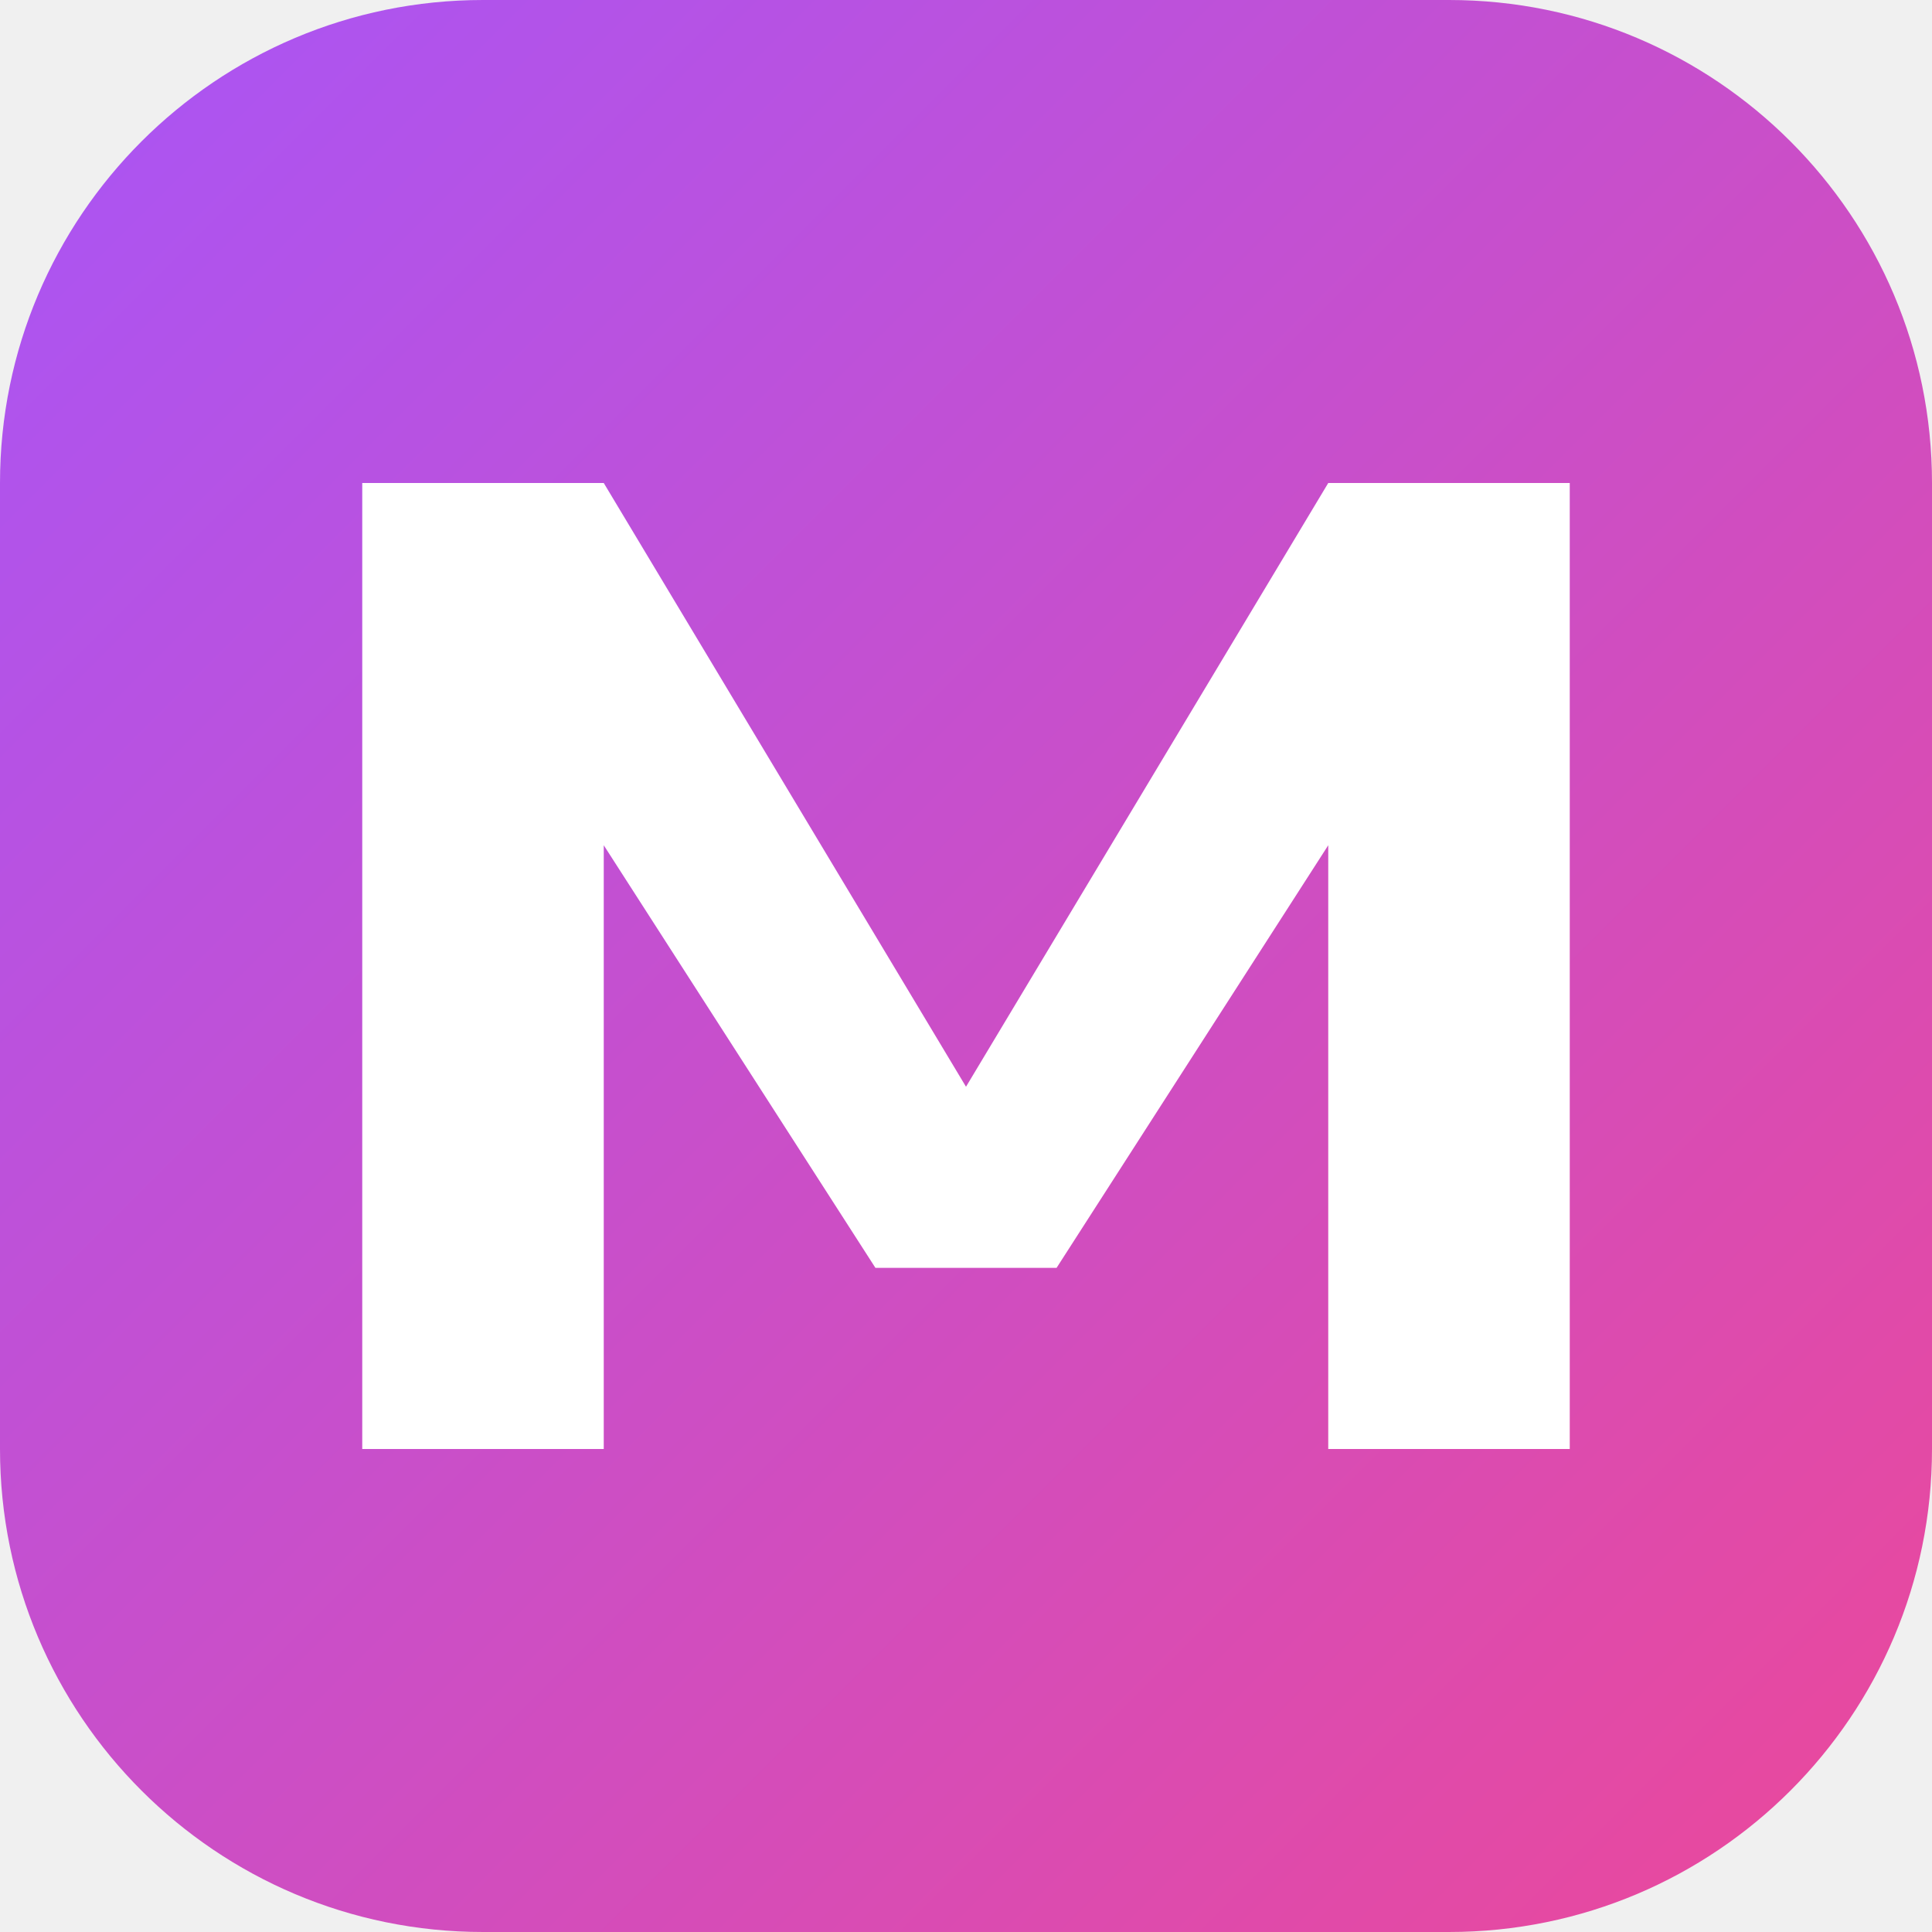
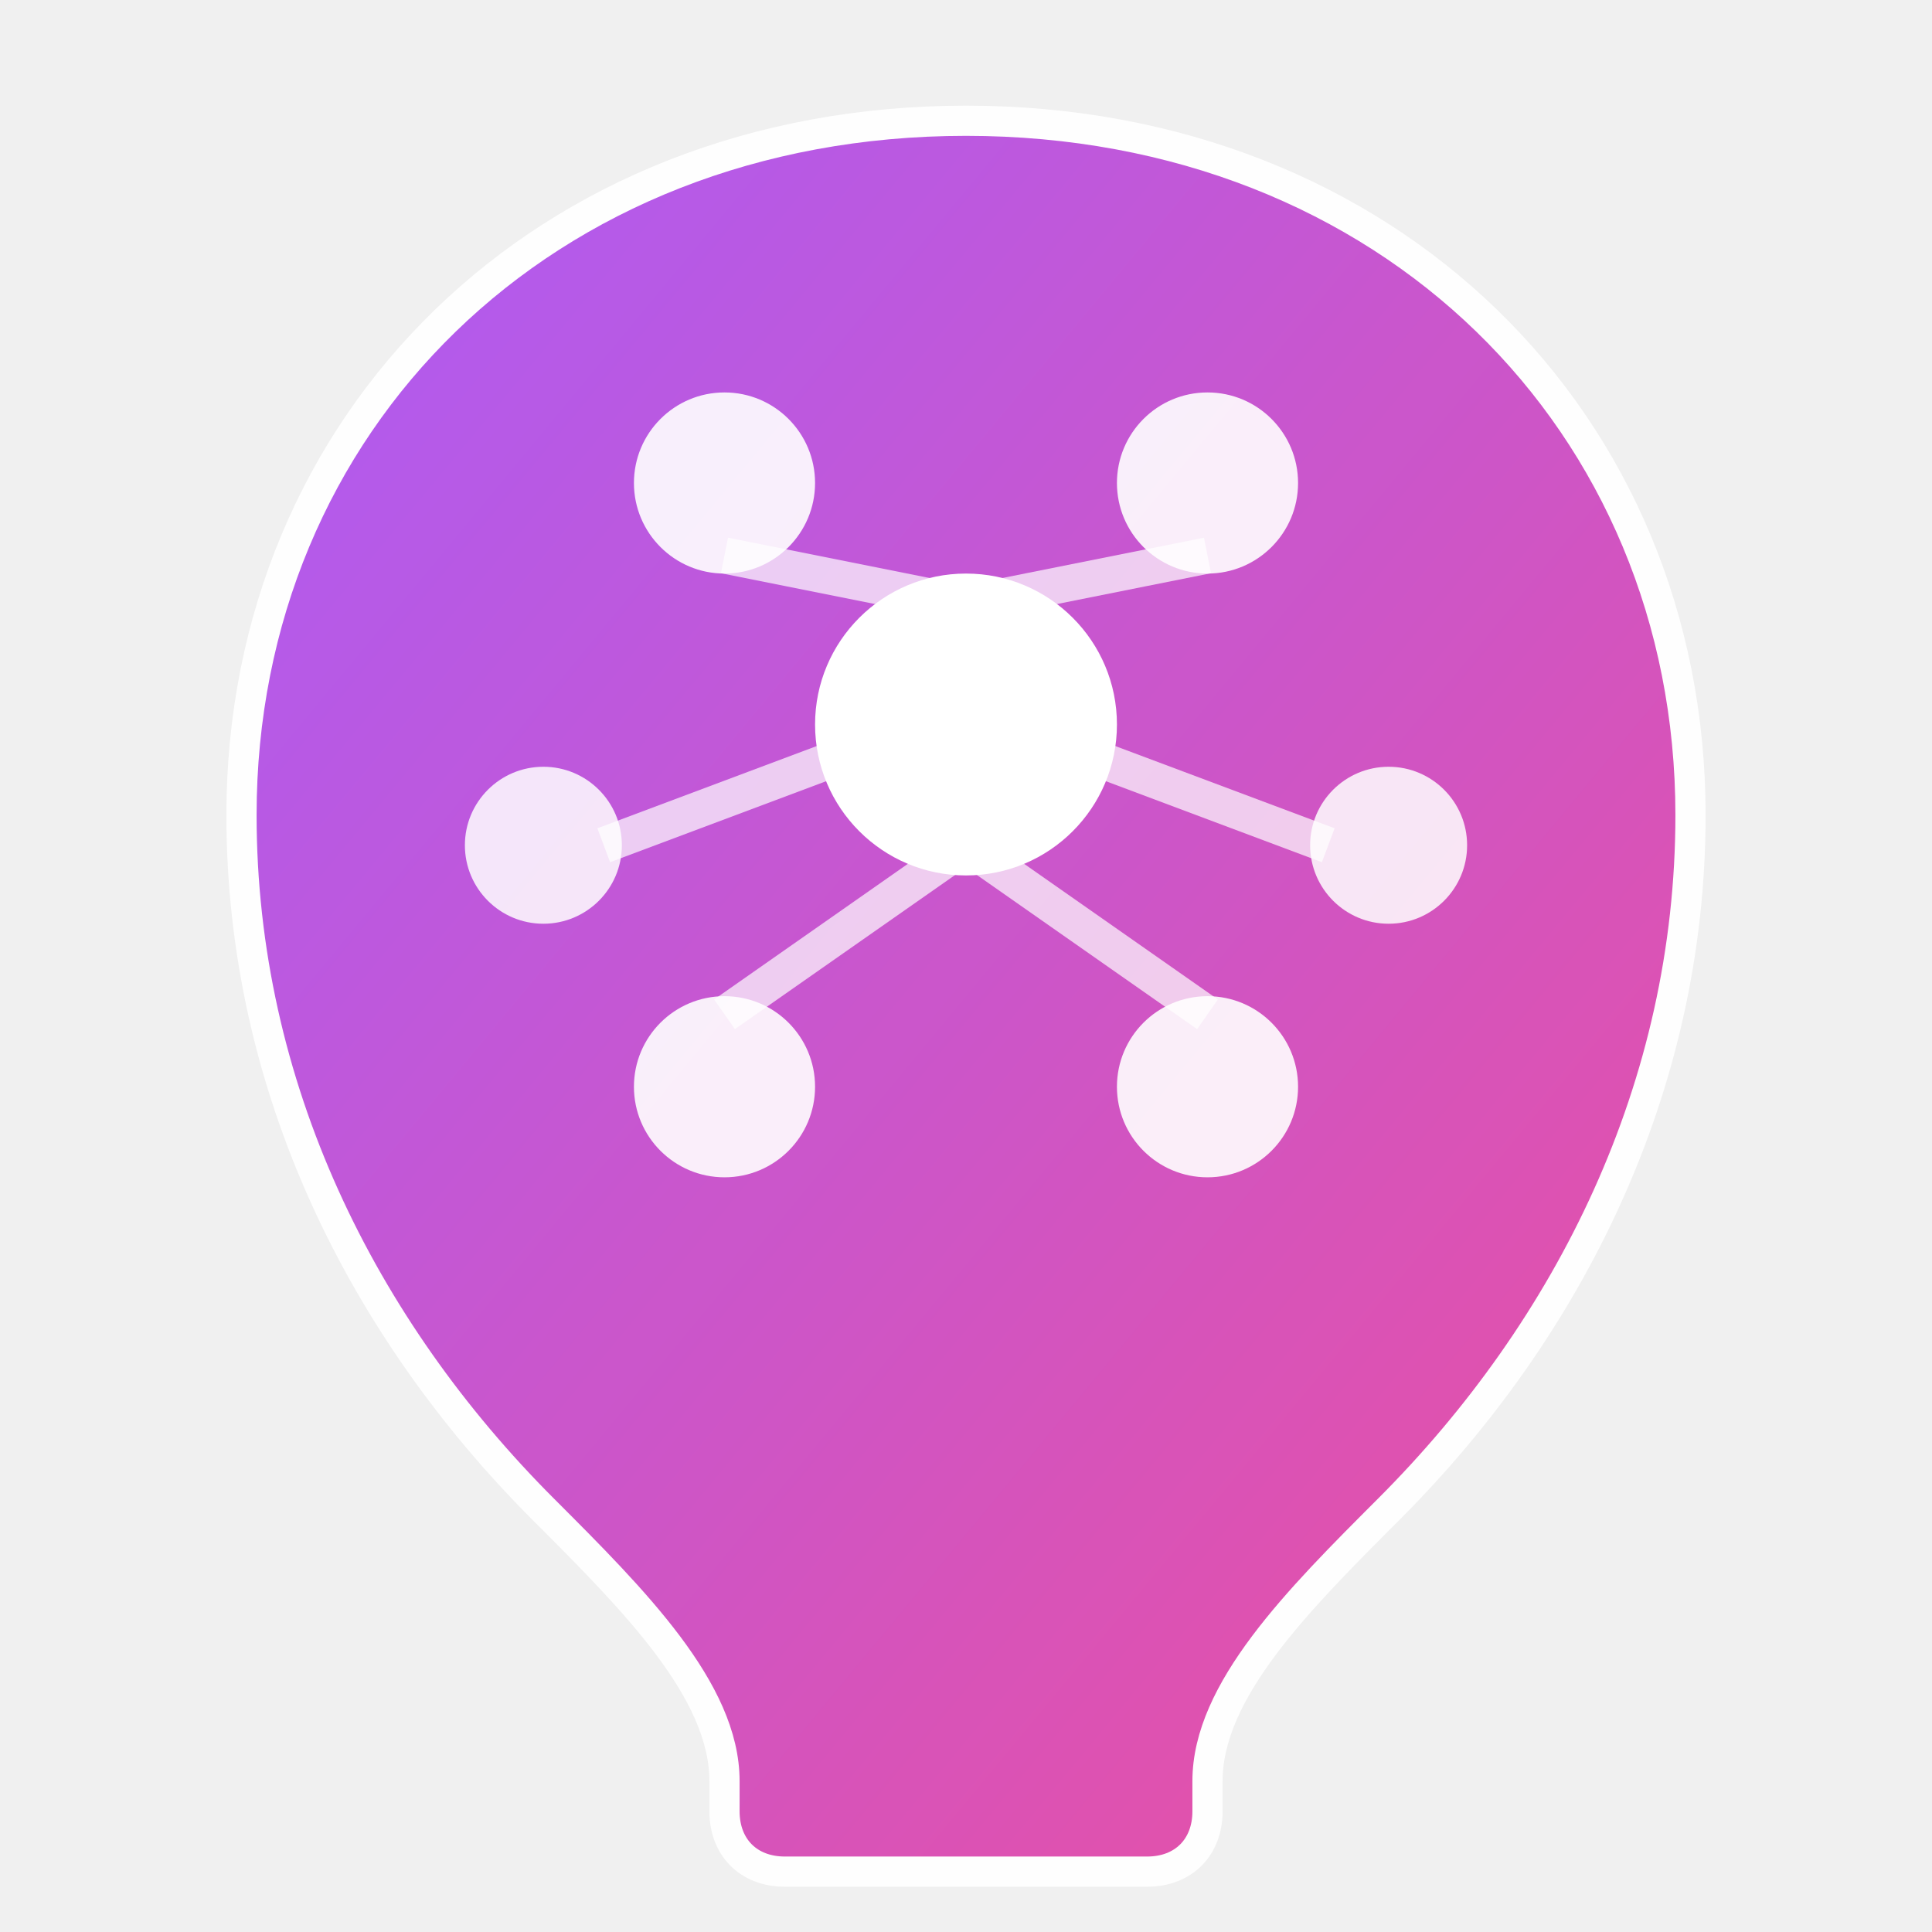
<svg xmlns="http://www.w3.org/2000/svg" viewBox="0 0 32 32" width="32" height="32">
  <defs>
    <linearGradient id="grad" x1="0%" y1="0%" x2="100%" y2="100%">
      <stop offset="0%" style="stop-color:#a855f7" />
      <stop offset="100%" style="stop-color:#ec4899" />
    </linearGradient>
+     <linearGradient id="gradSecondary" x1="0%" y1="100%" x2="100%" y2="0%">
+       <stop offset="0%" style="stop-color:#8b5cf6" />
+       <stop offset="100%" style="stop-color:#d946ef" />
+     </linearGradient>
  </defs>
-   <rect width="32" height="32" rx="8" fill="url(#grad)" />
-   <path d="M6 24V8h4l6 10 6-10h4v16h-4V14l-4.5 7h-3L10 14v10H6z" fill="white" />
+   <path d="M16 2            C 9 2, 4 7, 4 13.5            C 4 18, 6 22, 9 25            C 10.5 26.5, 12 28, 12 29.5            L 12 30            C 12 30.6, 12.4 31, 13 31            L 19 31            C 19.6 31, 20 30.6, 20 30            L 20 29.5            C 20 28, 21.5 26.5, 23 25            C 26 22, 28 18, 28 13.5            C 28 7, 23 2, 16 2 Z" fill="url(#grad)" stroke="white" stroke-width="0.5" opacity="0.95" />
+   <circle cx="16" cy="12" r="2.5" fill="white" />
+   <circle cx="12" cy="8" r="1.5" fill="white" opacity="0.9" />
+   <circle cx="20" cy="8" r="1.5" fill="white" opacity="0.9" />
+   <circle cx="9" cy="14" r="1.3" fill="white" opacity="0.85" />
+   <circle cx="23" cy="14" r="1.3" fill="white" opacity="0.85" />
+   <circle cx="12" cy="18" r="1.5" fill="white" opacity="0.9" />
+   <circle cx="20" cy="18" r="1.5" fill="white" opacity="0.9" />
+   <g stroke="white" stroke-width="0.6" fill="none" opacity="0.7">
+     <line x1="16" y1="10" x2="12" y2="9.2" />
+     <line x1="16" y1="10" x2="20" y2="9.2" />
+     <line x1="14" y1="12.5" x2="10" y2="14" />
+     <line x1="18" y1="12.5" x2="22" y2="14" />
+     <line x1="16" y1="14" x2="12" y2="16.8" />
+     <line x1="16" y1="14" x2="20" y2="16.8" />
+   </g>
</svg>
